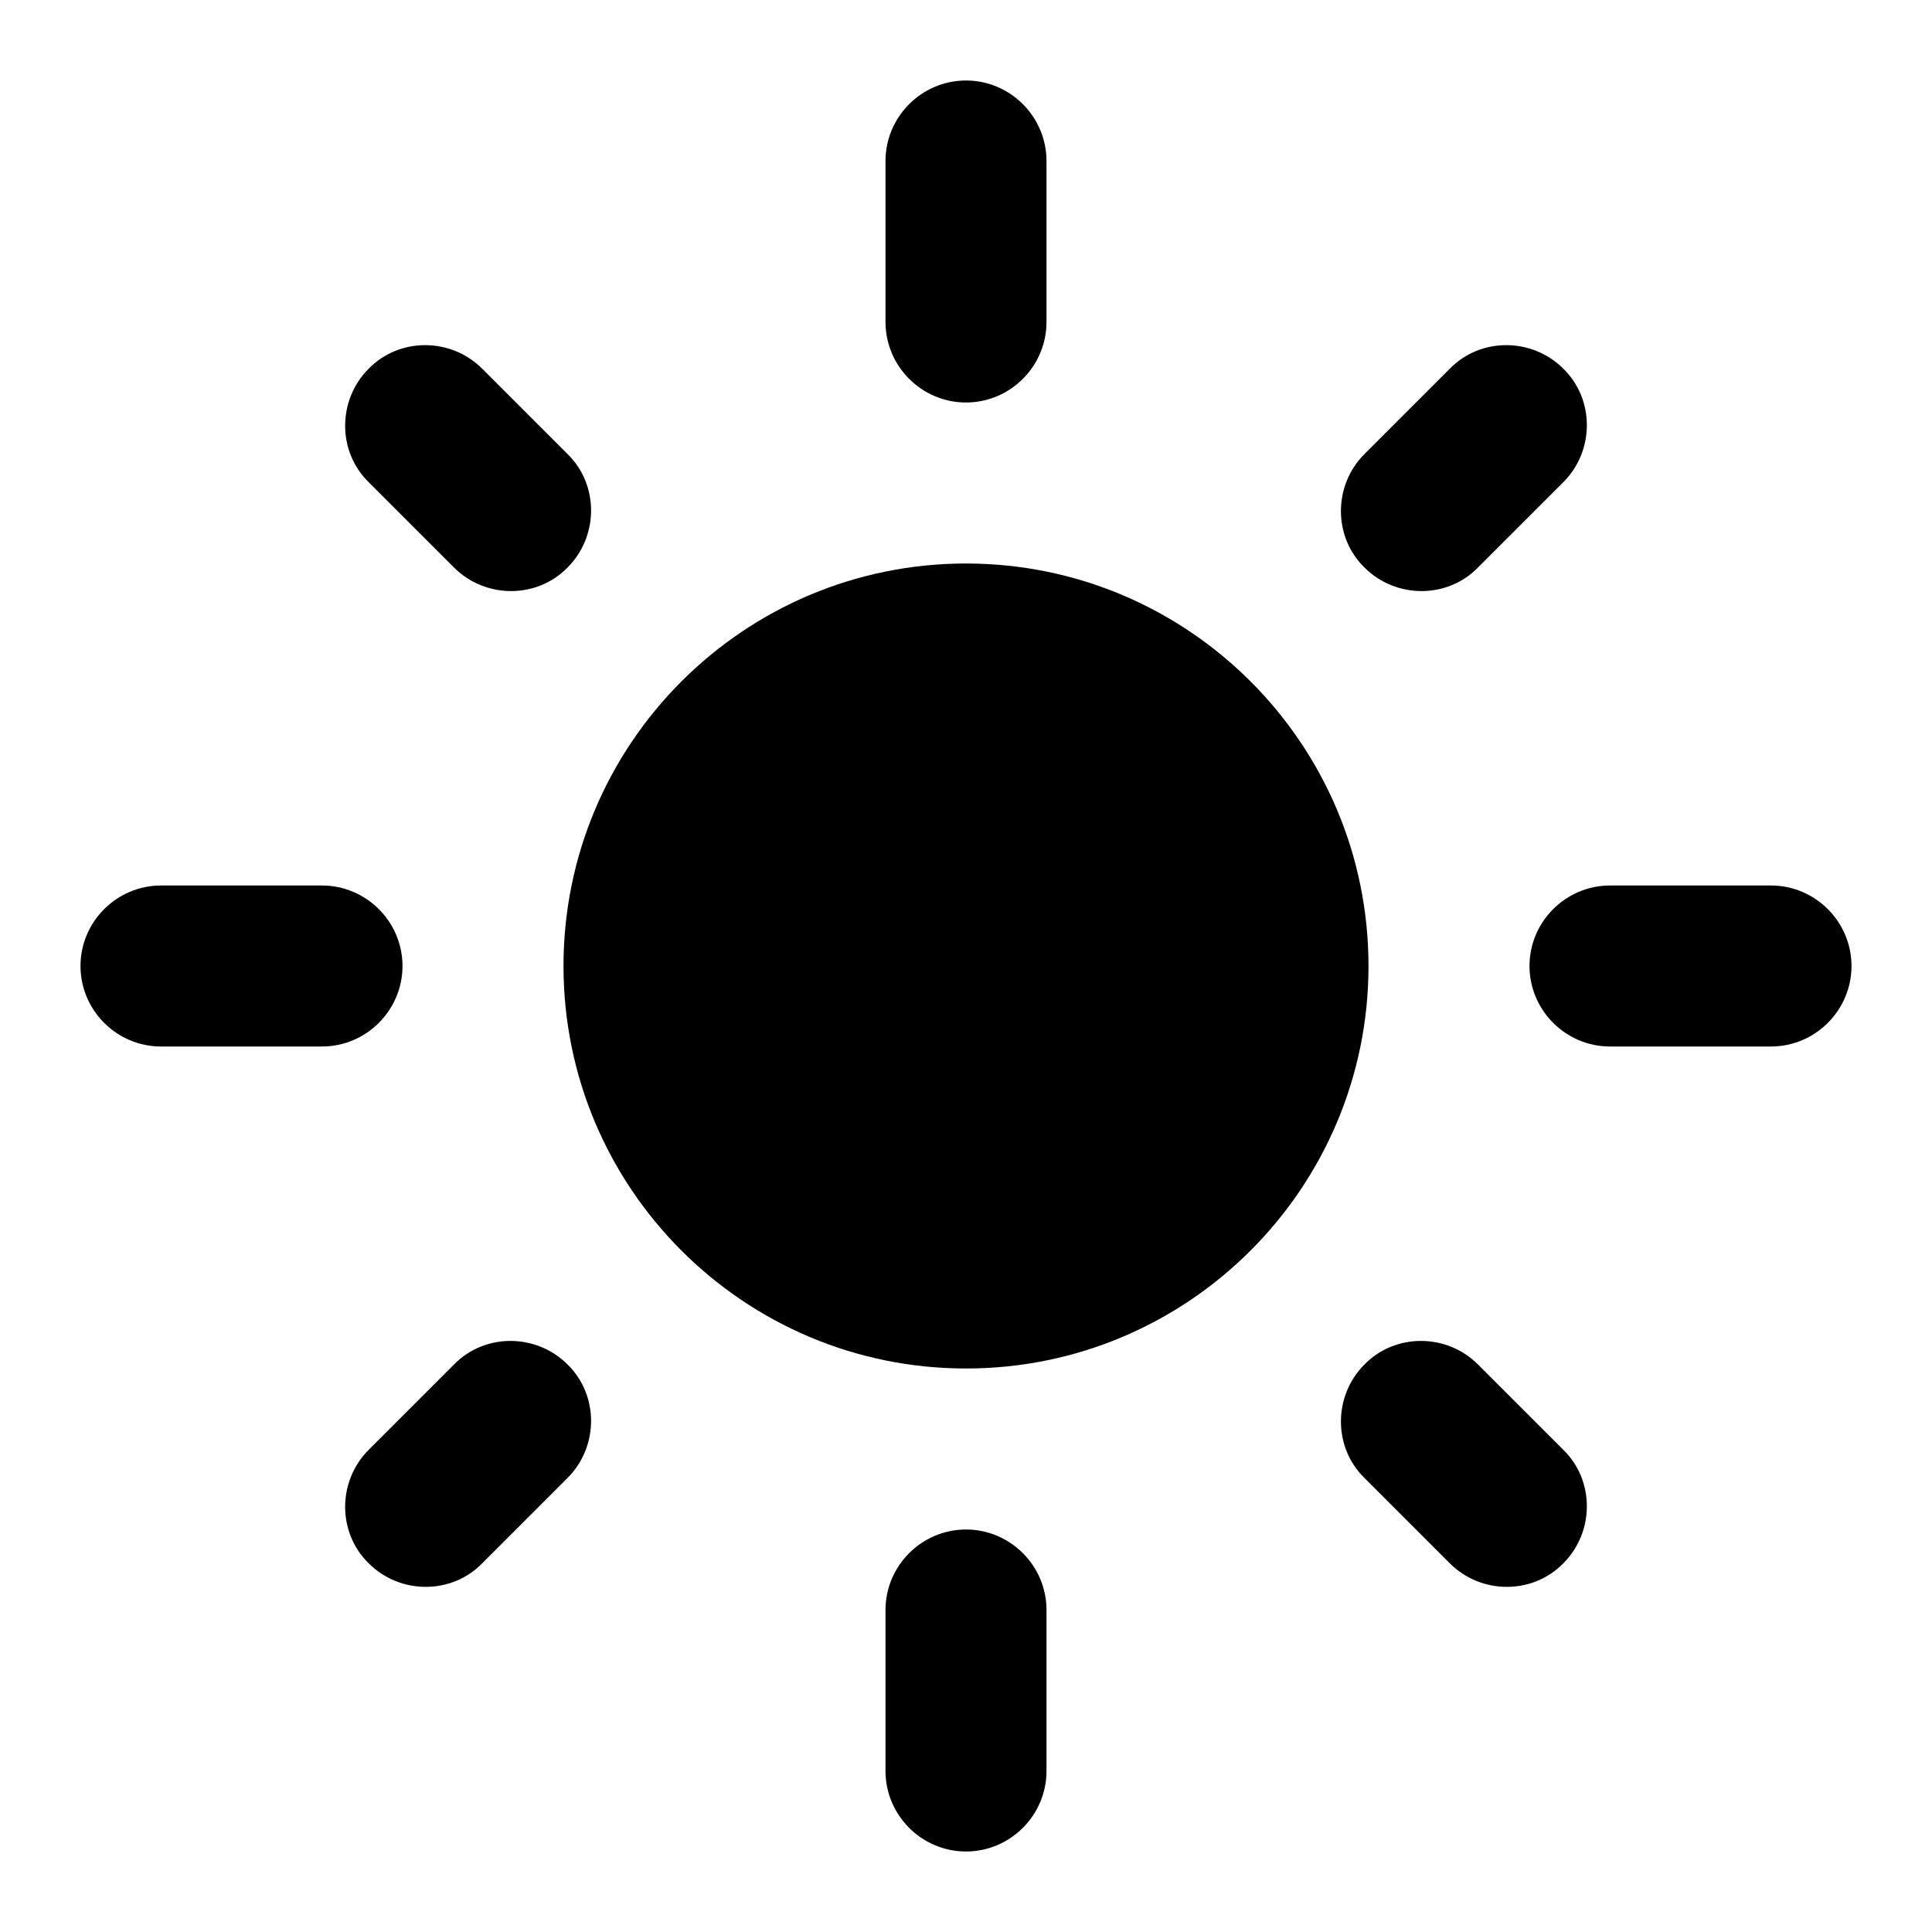
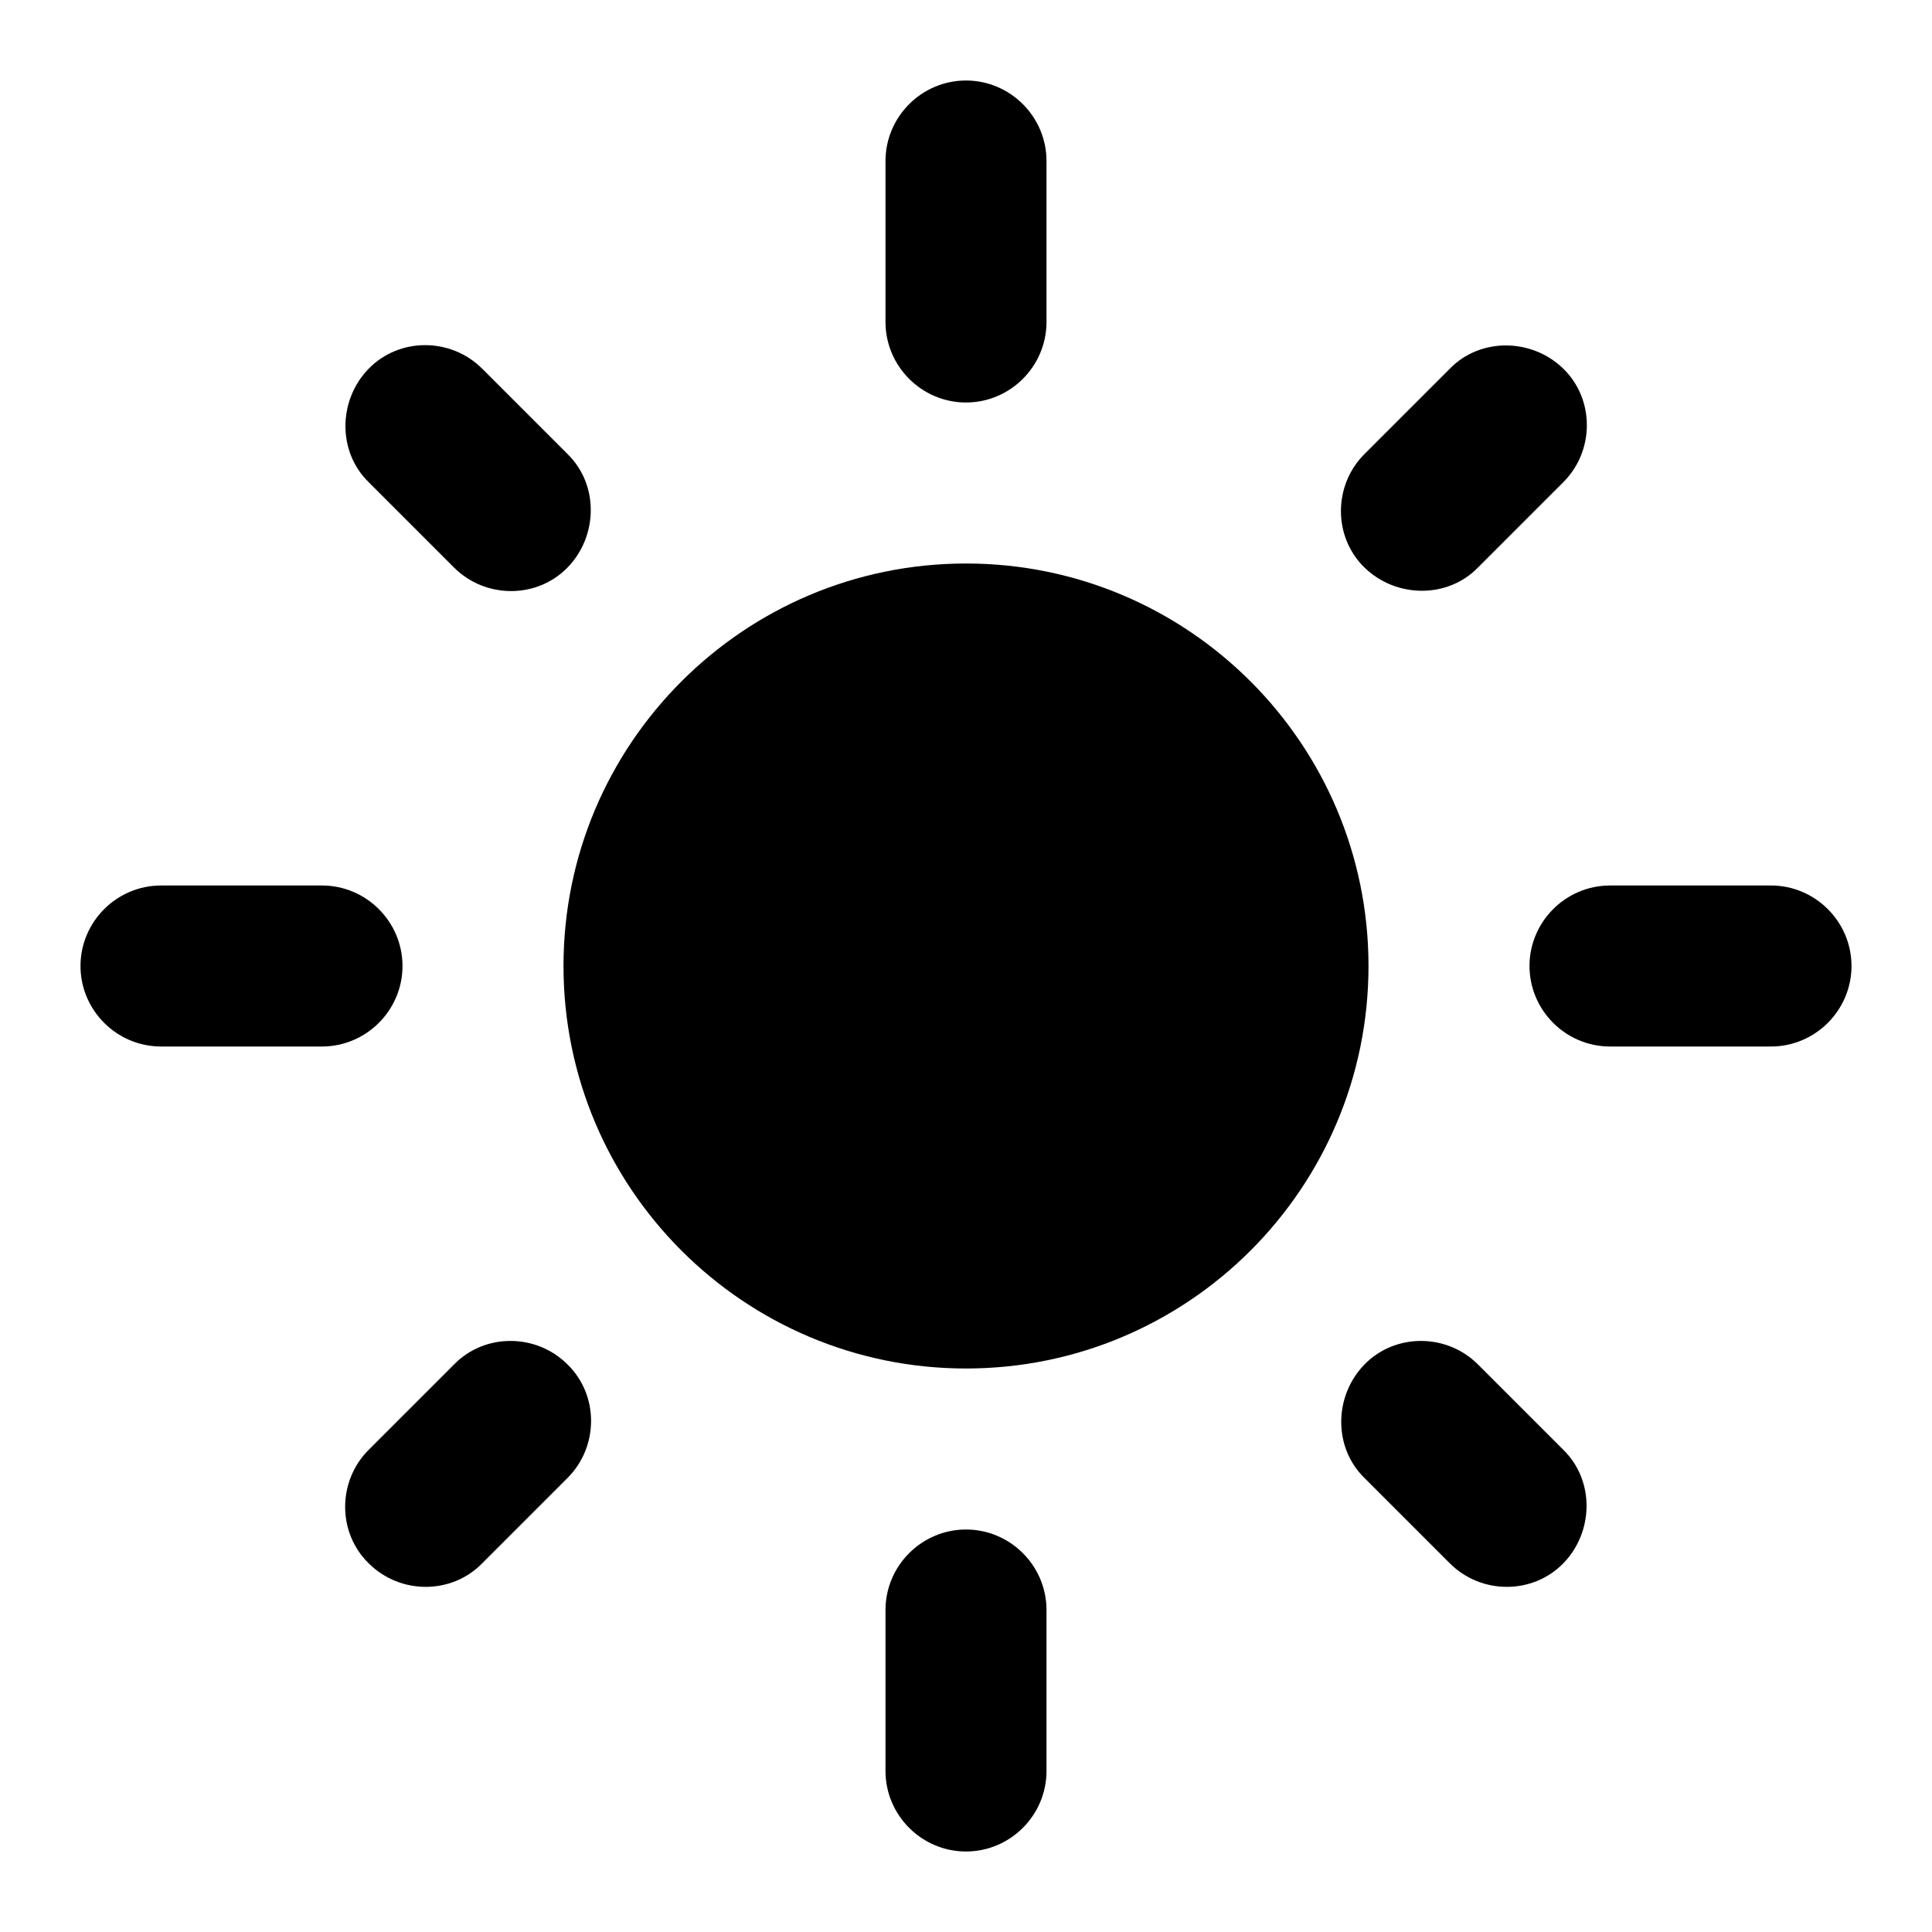
<svg xmlns="http://www.w3.org/2000/svg" height="24" viewBox="0 0 24 24" width="24">
-   <path d="M 12 7 C 9.24 7 7 9.24 7 12 C 7 14.76 9.24 17 12 17 C 14.76 17 17 14.76 17 12 C 17 9.24 14.76 7 12 7" fill="currentColor" />
-   <path d="M 11 20 L 11 22 C 11 22.55 11.45 23 12 23 C 12.55 23 13 22.55 13 22 L 13 20 C 13 19.45 12.55 19 12 19 C 11.45 19 11 19.45 11 20" fill="currentColor" />
+   <path d="M 12 7 C 9.24 7 7 9.24 7 12 S 9.24 17 12 17 S 17 14.76 17 12 S 14.76 7 12 7" fill="currentColor" />
+   <path d="M 11 20 L 11 22 C 11 22.55 11.45 23 12 23 S 13 22.55 13 22 L 13 20 C 13 19.45 12.55 19 12 19 S 11 19.45 11 20" fill="currentColor" />
  <path d="M 7.05 18.36 C 7.44 17.97 7.44 17.33 7.05 16.95 C 6.66 16.56 6.02 16.56 5.64 16.95 L 4.58 18.01 C 4.19 18.4 4.19 19.04 4.58 19.42 C 4.97 19.81 5.61 19.81 5.99 19.42" fill="currentColor" />
-   <path d="M 18.36 16.95 C 17.97 16.56 17.33 16.56 16.95 16.95 C 16.56 17.34 16.56 17.98 16.95 18.36 L 18.01 19.42 C 18.4 19.81 19.04 19.81 19.42 19.42 C 19.81 19.03 19.81 18.39 19.42 18.01" fill="currentColor" />
-   <path d="M 2 13 L 4 13 C 4.55 13 5 12.55 5 12 C 5 11.45 4.55 11 4 11 L 2 11 C 1.45 11 1 11.45 1 12 C 1 12.55 1.45 13 2 13" fill="currentColor" />
-   <path d="M 20 13 L 22 13 C 22.55 13 23 12.55 23 12 C 23 11.45 22.55 11 22 11 L 20 11 C 19.45 11 19 11.45 19 12 C 19 12.55 19.45 13 20 13" fill="currentColor" />
-   <path d="M 11 2 L 11 4 C 11 4.55 11.45 5 12 5 C 12.55 5 13 4.55 13 4 L 13 2 C 13 1.45 12.55 1 12 1 C 11.45 1 11 1.45 11 2" fill="currentColor" />
-   <path d="M 5.99 4.58 C 5.6 4.19 4.96 4.19 4.58 4.58 C 4.19 4.97 4.19 5.61 4.58 5.99 L 5.64 7.05 C 6.03 7.44 6.67 7.44 7.05 7.05 C 7.44 6.66 7.44 6.02 7.05 5.64" fill="currentColor" />
-   <path d="M 19.42 5.99 C 19.81 5.6 19.81 4.96 19.42 4.58 C 19.03 4.19 18.39 4.19 18.01 4.58 L 16.95 5.64 C 16.56 6.03 16.56 6.67 16.95 7.05 C 17.34 7.44 17.98 7.44 18.36 7.05" fill="currentColor" />
+   <path d="M 18.36 16.95 C 17.97 16.56 17.33 16.56 16.95 16.95 S 16.56 17.98 16.95 18.36 L 18.01 19.42 C 18.4 19.81 19.04 19.81 19.42 19.42 S 19.81 18.39 19.42 18.01" fill="currentColor" />
+   <path d="M 2 13 L 4 13 C 4.55 13 5 12.55 5 12 S 4.55 11 4 11 L 2 11 C 1.45 11 1 11.45 1 12 S 1.45 13 2 13" fill="currentColor" />
+   <path d="M 20 13 L 22 13 C 22.55 13 23 12.55 23 12 S 22.55 11 22 11 L 20 11 C 19.45 11 19 11.45 19 12 S 19.45 13 20 13" fill="currentColor" />
+   <path d="M 11 2 L 11 4 C 11 4.55 11.45 5 12 5 S 13 4.55 13 4 L 13 2 C 13 1.45 12.55 1 12 1 S 11 1.45 11 2" fill="currentColor" />
+   <path d="M 5.99 4.58 C 5.6 4.19 4.96 4.19 4.58 4.58 S 4.19 5.61 4.58 5.99 L 5.64 7.05 C 6.03 7.44 6.67 7.44 7.05 7.05 S 7.44 6.02 7.05 5.64" fill="currentColor" />
+   <path d="M 19.42 5.99 C 19.81 5.6 19.81 4.96 19.42 4.58 S 18.39 4.19 18.01 4.58 L 16.95 5.64 C 16.56 6.03 16.56 6.67 16.95 7.05 S 17.98 7.44 18.36 7.05" fill="currentColor" />
</svg>
